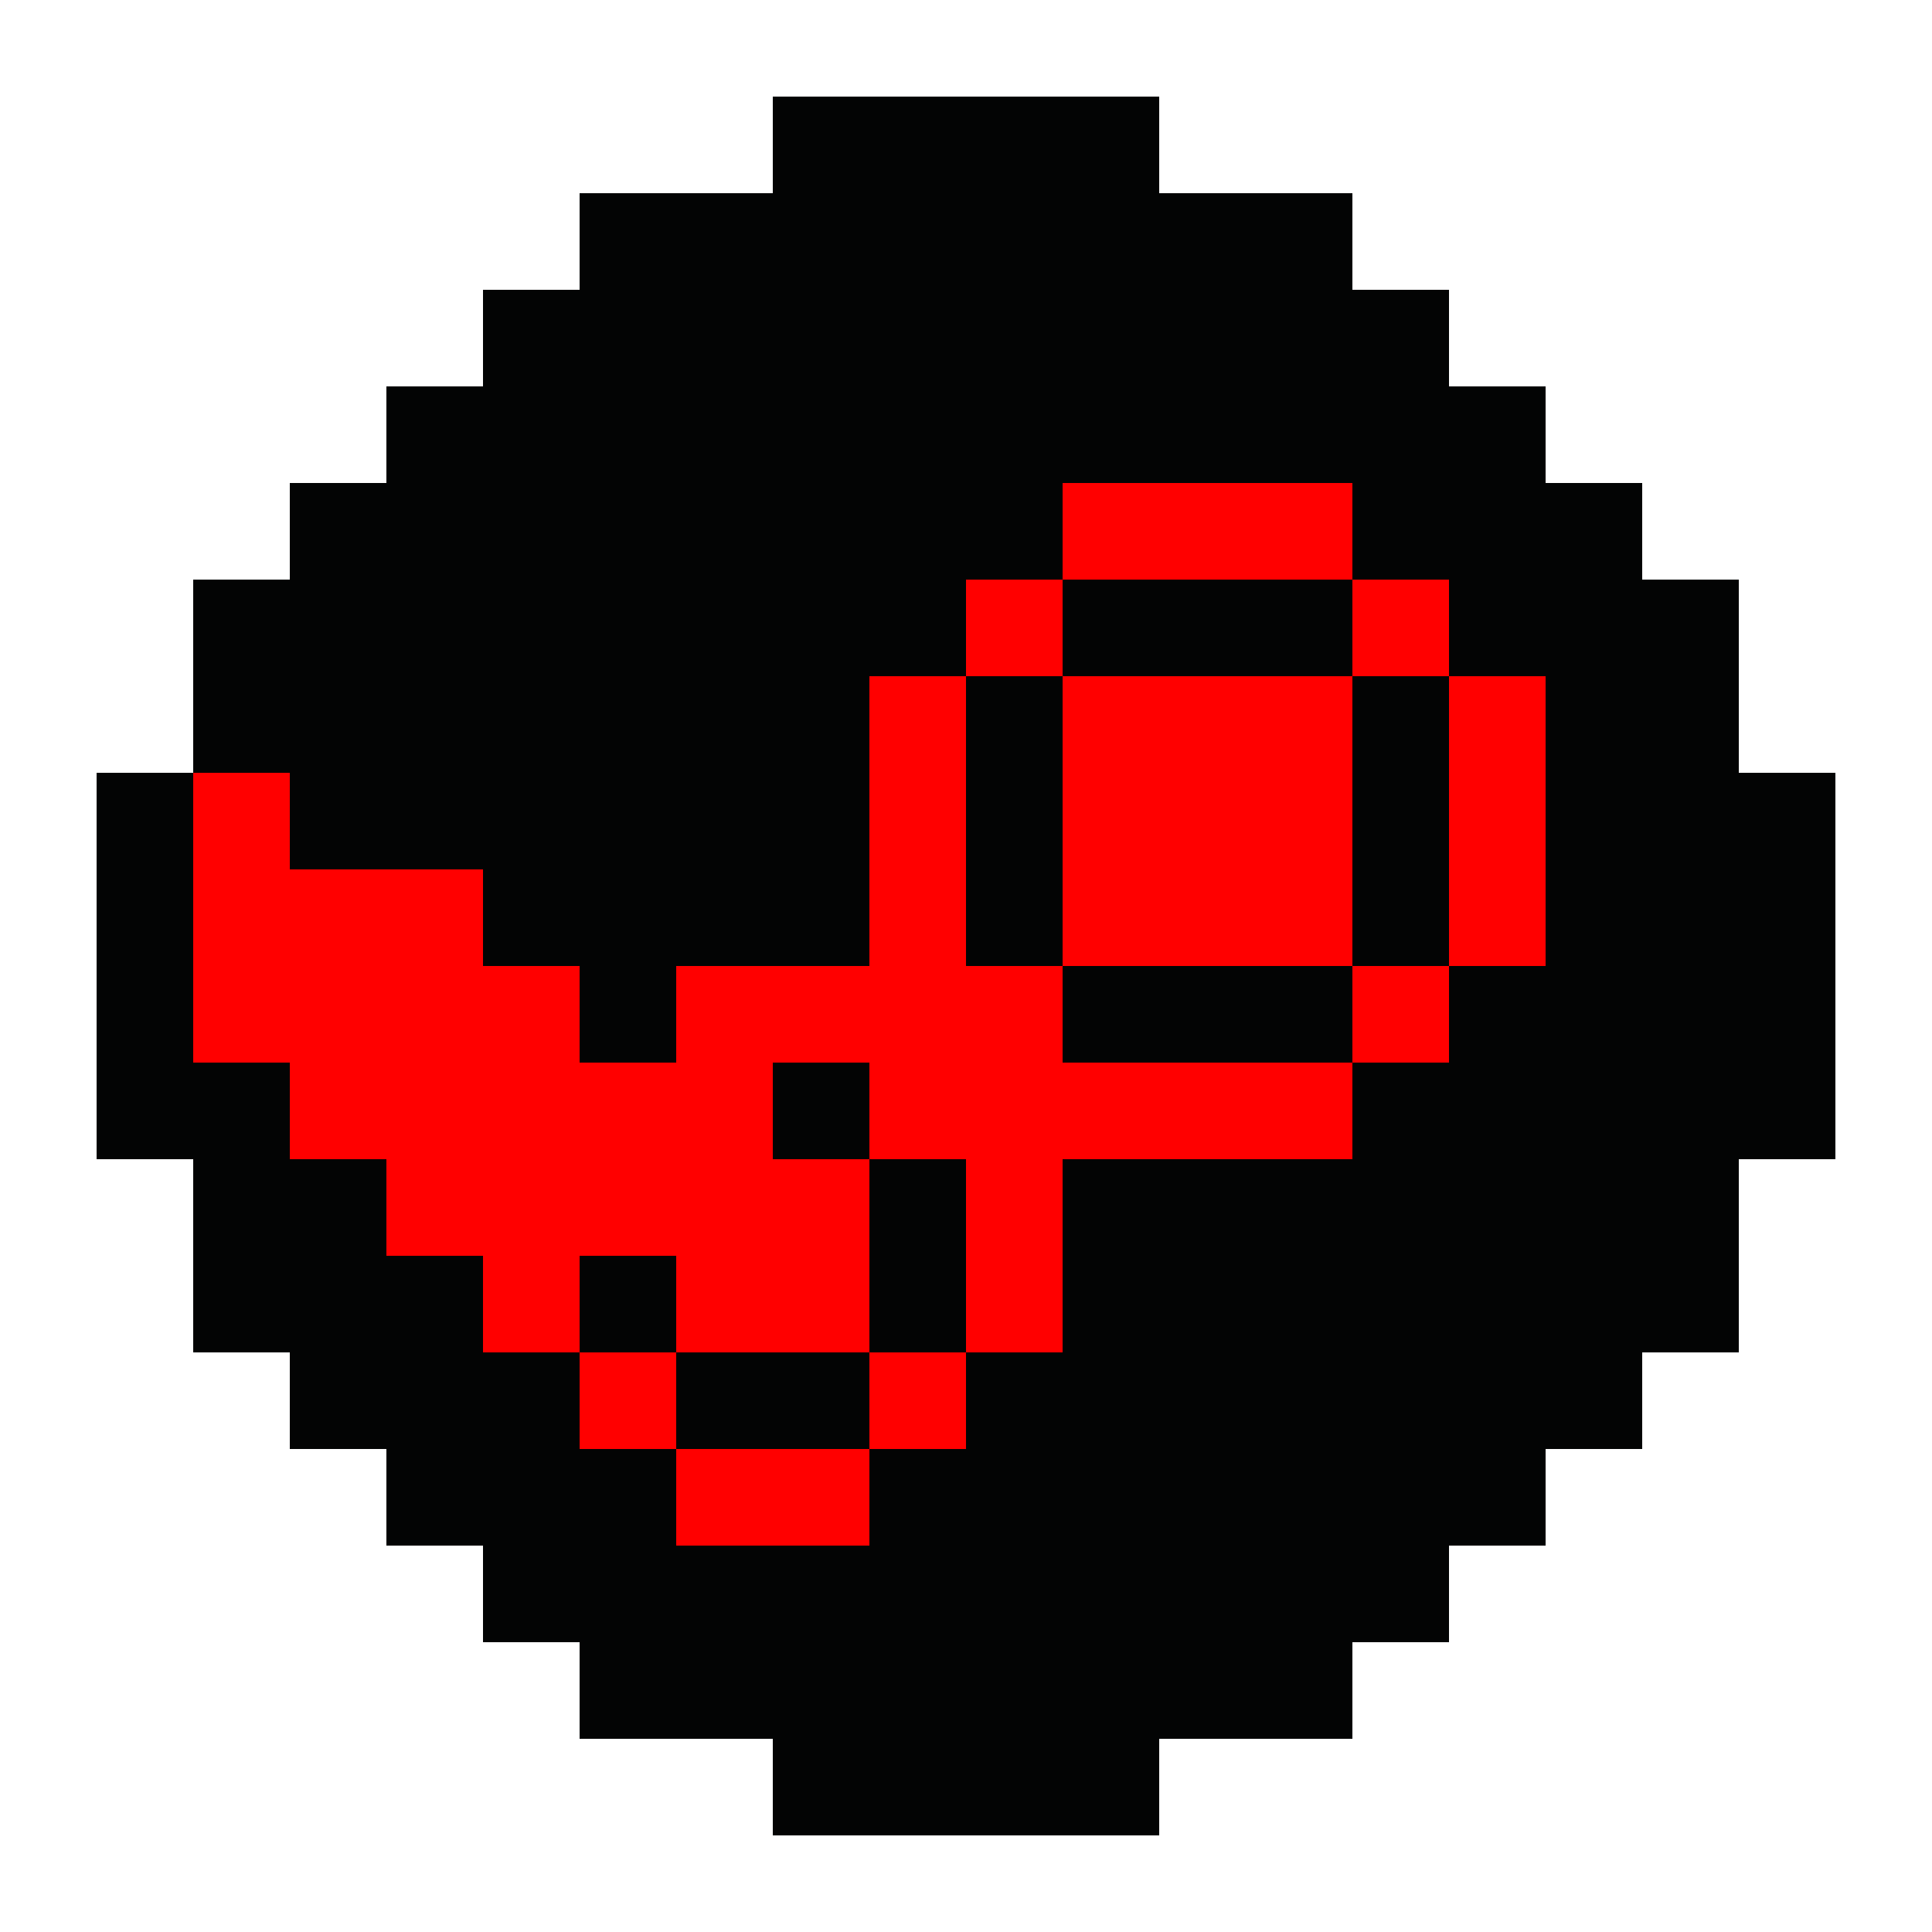
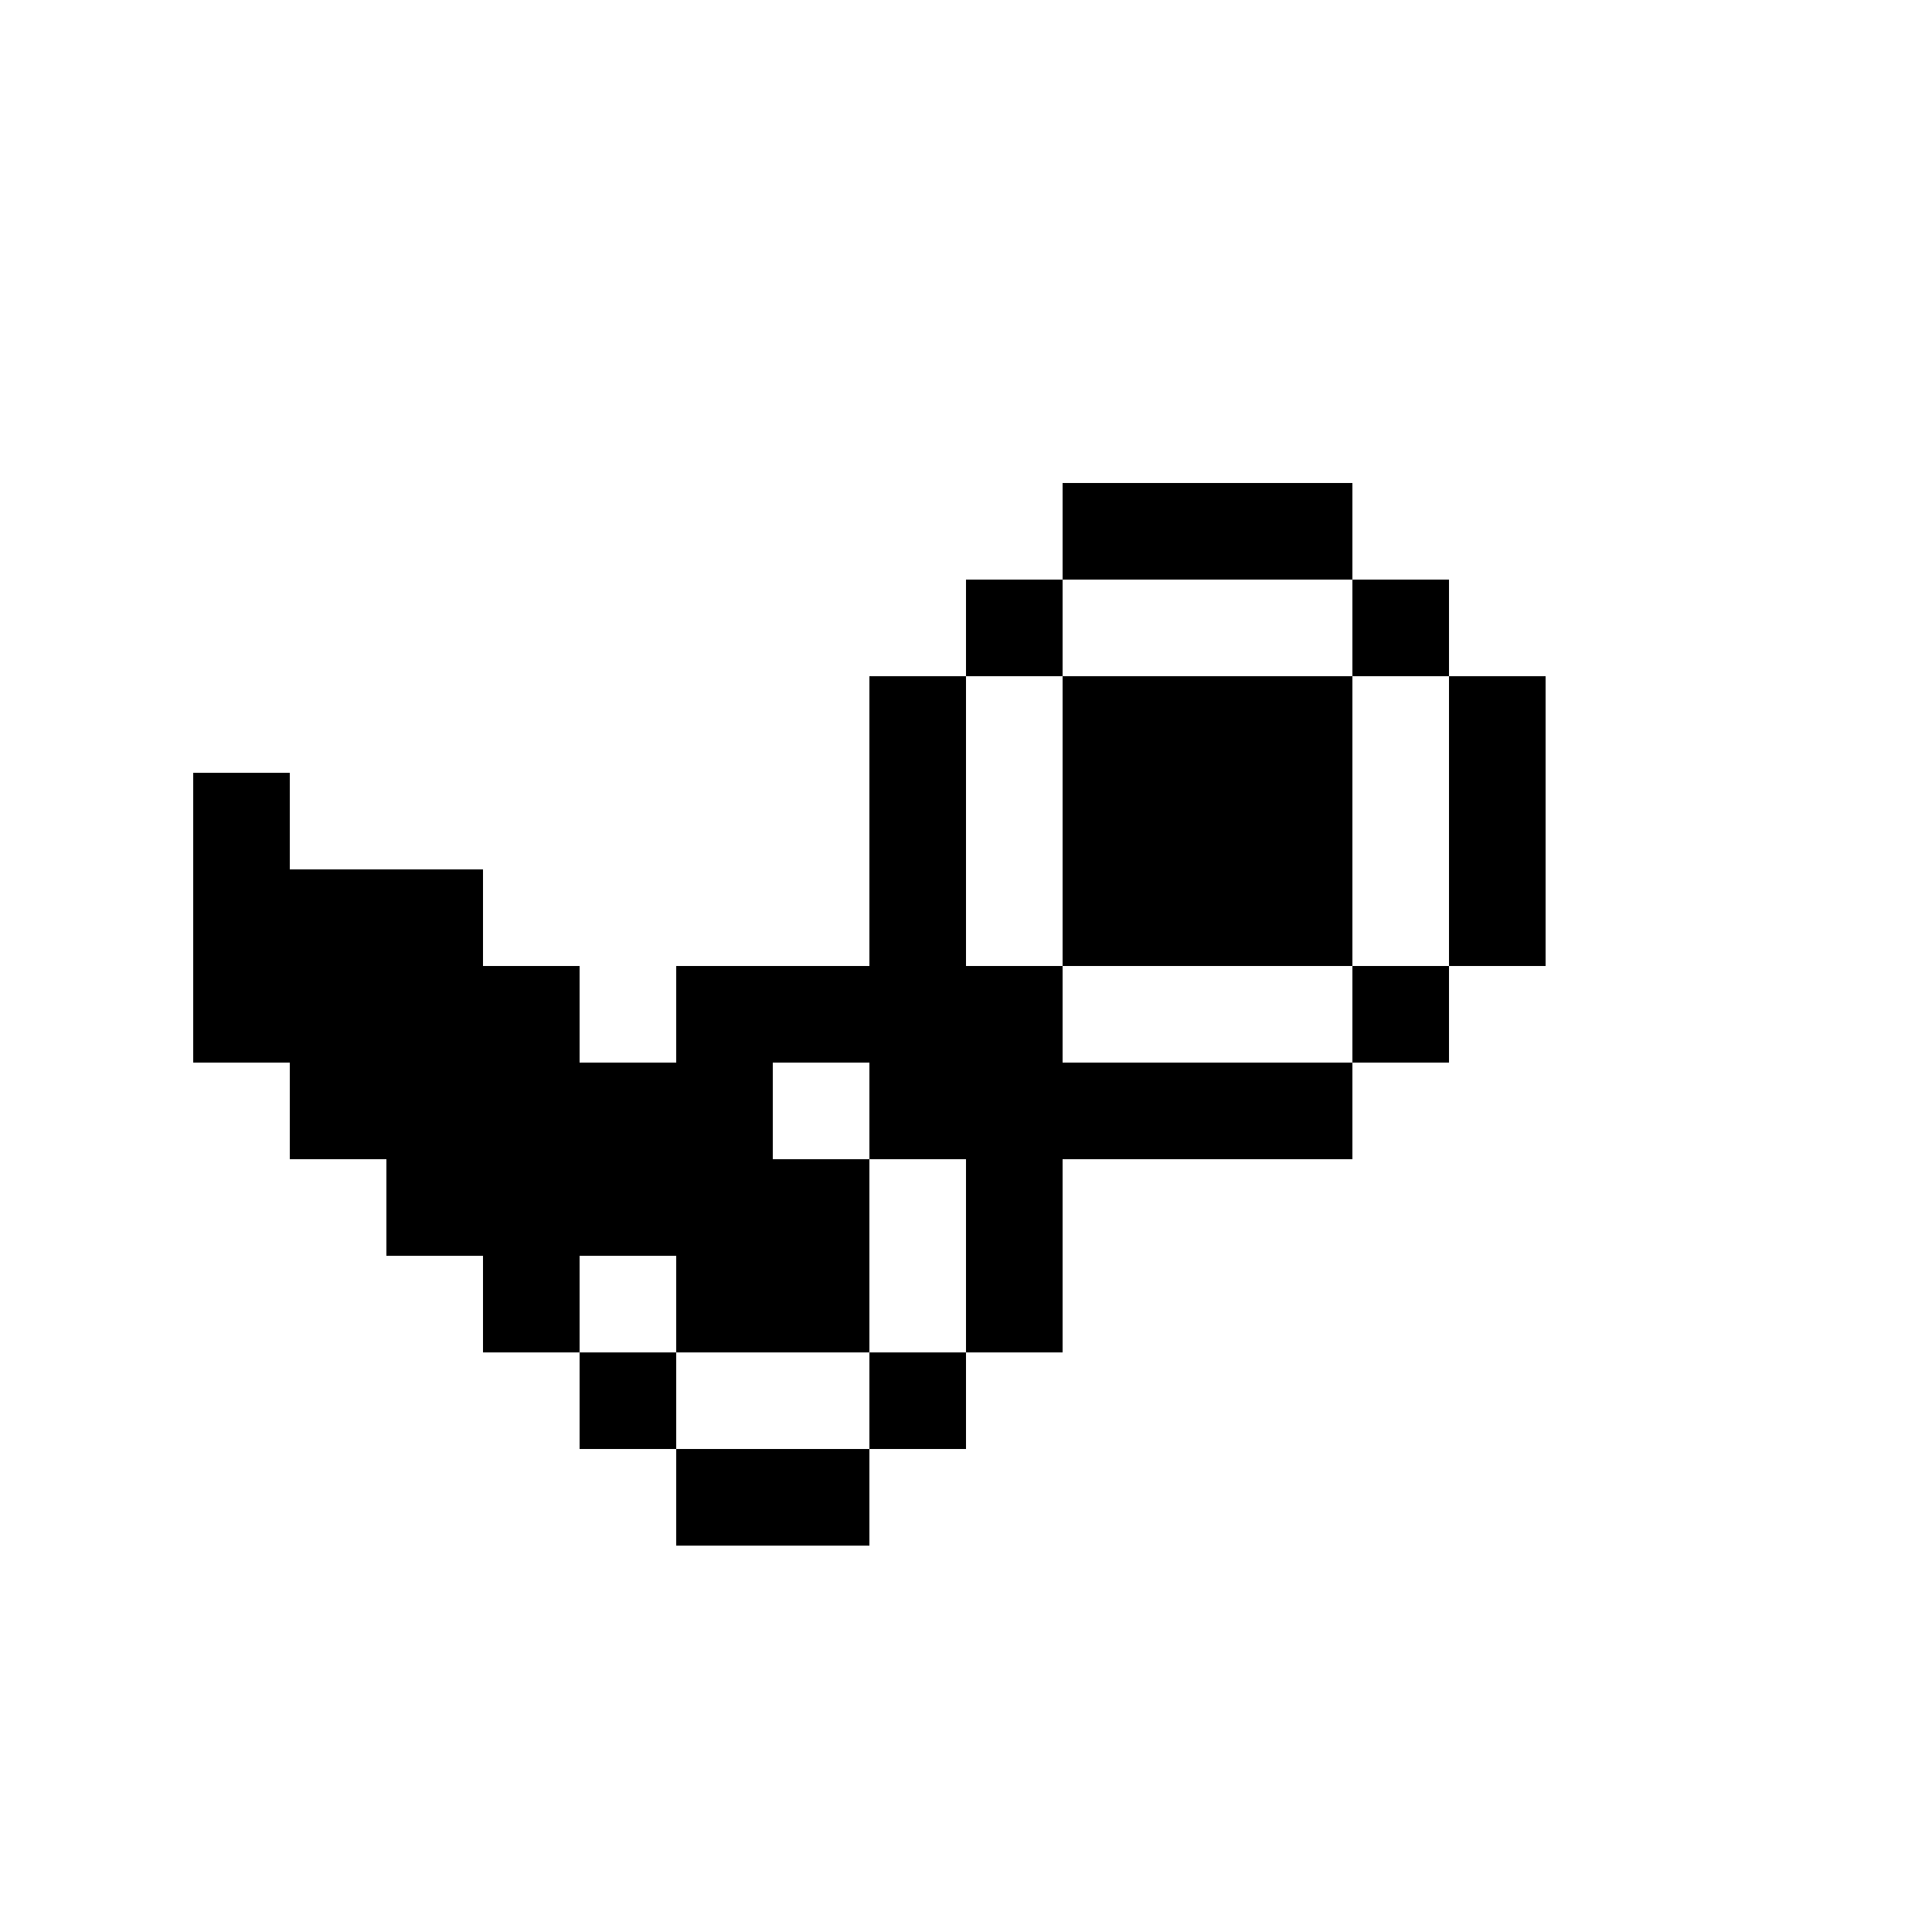
<svg xmlns="http://www.w3.org/2000/svg" version="1.1" width="20" height="20" shape-rendering="crispEdges">
-   <rect x="8" y="1" width="1" height="1" fill="#030404" />
-   <rect x="9" y="1" width="1" height="1" fill="#030404" />
-   <rect x="10" y="1" width="1" height="1" fill="#030404" />
-   <rect x="11" y="1" width="1" height="1" fill="#030404" />
-   <rect x="6" y="2" width="1" height="1" fill="#030404" />
-   <rect x="7" y="2" width="1" height="1" fill="#030404" />
-   <rect x="8" y="2" width="1" height="1" fill="#030404" />
-   <rect x="9" y="2" width="1" height="1" fill="#030404" />
-   <rect x="10" y="2" width="1" height="1" fill="#030404" />
-   <rect x="11" y="2" width="1" height="1" fill="#030404" />
-   <rect x="12" y="2" width="1" height="1" fill="#030404" />
-   <rect x="13" y="2" width="1" height="1" fill="#030404" />
-   <rect x="5" y="3" width="1" height="1" fill="#030404" />
-   <rect x="6" y="3" width="1" height="1" fill="#030404" />
-   <rect x="7" y="3" width="1" height="1" fill="#030404" />
-   <rect x="8" y="3" width="1" height="1" fill="#030404" />
-   <rect x="9" y="3" width="1" height="1" fill="#030404" />
-   <rect x="10" y="3" width="1" height="1" fill="#030404" />
-   <rect x="11" y="3" width="1" height="1" fill="#030404" />
-   <rect x="12" y="3" width="1" height="1" fill="#030404" />
-   <rect x="13" y="3" width="1" height="1" fill="#030404" />
-   <rect x="14" y="3" width="1" height="1" fill="#030404" />
-   <rect x="4" y="4" width="1" height="1" fill="#030404" />
-   <rect x="5" y="4" width="1" height="1" fill="#030404" />
-   <rect x="6" y="4" width="1" height="1" fill="#030404" />
-   <rect x="7" y="4" width="1" height="1" fill="#030404" />
-   <rect x="8" y="4" width="1" height="1" fill="#030404" />
-   <rect x="9" y="4" width="1" height="1" fill="#030404" />
-   <rect x="10" y="4" width="1" height="1" fill="#030404" />
-   <rect x="11" y="4" width="1" height="1" fill="#030404" />
-   <rect x="12" y="4" width="1" height="1" fill="#030404" />
-   <rect x="13" y="4" width="1" height="1" fill="#030404" />
-   <rect x="14" y="4" width="1" height="1" fill="#030404" />
-   <rect x="15" y="4" width="1" height="1" fill="#030404" />
-   <rect x="3" y="5" width="1" height="1" fill="#030404" />
-   <rect x="4" y="5" width="1" height="1" fill="#030404" />
-   <rect x="5" y="5" width="1" height="1" fill="#030404" />
-   <rect x="6" y="5" width="1" height="1" fill="#030404" />
-   <rect x="7" y="5" width="1" height="1" fill="#030404" />
-   <rect x="8" y="5" width="1" height="1" fill="#030404" />
-   <rect x="9" y="5" width="1" height="1" fill="#030404" />
-   <rect x="10" y="5" width="1" height="1" fill="#030404" />
-   <rect x="11" y="5" width="1" height="1" fill="#FF0000" />
-   <rect x="12" y="5" width="1" height="1" fill="#FF0000" />
-   <rect x="13" y="5" width="1" height="1" fill="#FF0000" />
-   <rect x="14" y="5" width="1" height="1" fill="#030404" />
-   <rect x="15" y="5" width="1" height="1" fill="#030404" />
-   <rect x="16" y="5" width="1" height="1" fill="#030404" />
-   <rect x="2" y="6" width="1" height="1" fill="#030404" />
-   <rect x="3" y="6" width="1" height="1" fill="#030404" />
-   <rect x="4" y="6" width="1" height="1" fill="#030404" />
-   <rect x="5" y="6" width="1" height="1" fill="#030404" />
-   <rect x="6" y="6" width="1" height="1" fill="#030404" />
-   <rect x="7" y="6" width="1" height="1" fill="#030404" />
-   <rect x="8" y="6" width="1" height="1" fill="#030404" />
-   <rect x="9" y="6" width="1" height="1" fill="#030404" />
-   <rect x="10" y="6" width="1" height="1" fill="#FF0000" />
-   <rect x="11" y="6" width="1" height="1" fill="#030404" />
-   <rect x="12" y="6" width="1" height="1" fill="#030404" />
-   <rect x="13" y="6" width="1" height="1" fill="#030404" />
-   <rect x="14" y="6" width="1" height="1" fill="#FF0000" />
-   <rect x="15" y="6" width="1" height="1" fill="#030404" />
-   <rect x="16" y="6" width="1" height="1" fill="#030404" />
-   <rect x="17" y="6" width="1" height="1" fill="#030404" />
-   <rect x="2" y="7" width="1" height="1" fill="#030404" />
-   <rect x="3" y="7" width="1" height="1" fill="#030404" />
-   <rect x="4" y="7" width="1" height="1" fill="#030404" />
-   <rect x="5" y="7" width="1" height="1" fill="#030404" />
-   <rect x="6" y="7" width="1" height="1" fill="#030404" />
-   <rect x="7" y="7" width="1" height="1" fill="#030404" />
-   <rect x="8" y="7" width="1" height="1" fill="#030404" />
-   <rect x="9" y="7" width="1" height="1" fill="#FF0000" />
-   <rect x="10" y="7" width="1" height="1" fill="#030404" />
-   <rect x="11" y="7" width="1" height="1" fill="#FF0000" />
-   <rect x="12" y="7" width="1" height="1" fill="#FF0000" />
-   <rect x="13" y="7" width="1" height="1" fill="#FF0000" />
-   <rect x="14" y="7" width="1" height="1" fill="#030404" />
-   <rect x="15" y="7" width="1" height="1" fill="#FF0000" />
-   <rect x="16" y="7" width="1" height="1" fill="#030404" />
-   <rect x="17" y="7" width="1" height="1" fill="#030404" />
-   <rect x="1" y="8" width="1" height="1" fill="#030404" />
-   <rect x="2" y="8" width="1" height="1" fill="#FF0000" />
-   <rect x="3" y="8" width="1" height="1" fill="#030404" />
-   <rect x="4" y="8" width="1" height="1" fill="#030404" />
-   <rect x="5" y="8" width="1" height="1" fill="#030404" />
-   <rect x="6" y="8" width="1" height="1" fill="#030404" />
-   <rect x="7" y="8" width="1" height="1" fill="#030404" />
-   <rect x="8" y="8" width="1" height="1" fill="#030404" />
-   <rect x="9" y="8" width="1" height="1" fill="#FF0000" />
-   <rect x="10" y="8" width="1" height="1" fill="#030404" />
-   <rect x="11" y="8" width="1" height="1" fill="#FF0000" />
-   <rect x="12" y="8" width="1" height="1" fill="#FF0000" />
-   <rect x="13" y="8" width="1" height="1" fill="#FF0000" />
-   <rect x="14" y="8" width="1" height="1" fill="#030404" />
-   <rect x="15" y="8" width="1" height="1" fill="#FF0000" />
-   <rect x="16" y="8" width="1" height="1" fill="#030404" />
-   <rect x="17" y="8" width="1" height="1" fill="#030404" />
-   <rect x="18" y="8" width="1" height="1" fill="#030404" />
-   <rect x="1" y="9" width="1" height="1" fill="#030404" />
-   <rect x="2" y="9" width="1" height="1" fill="#FF0000" />
-   <rect x="3" y="9" width="1" height="1" fill="#FF0000" />
-   <rect x="4" y="9" width="1" height="1" fill="#FF0000" />
-   <rect x="5" y="9" width="1" height="1" fill="#030404" />
-   <rect x="6" y="9" width="1" height="1" fill="#030404" />
-   <rect x="7" y="9" width="1" height="1" fill="#030404" />
-   <rect x="8" y="9" width="1" height="1" fill="#030404" />
-   <rect x="9" y="9" width="1" height="1" fill="#FF0000" />
-   <rect x="10" y="9" width="1" height="1" fill="#030404" />
-   <rect x="11" y="9" width="1" height="1" fill="#FF0000" />
-   <rect x="12" y="9" width="1" height="1" fill="#FF0000" />
-   <rect x="13" y="9" width="1" height="1" fill="#FF0000" />
-   <rect x="14" y="9" width="1" height="1" fill="#030404" />
-   <rect x="15" y="9" width="1" height="1" fill="#FF0000" />
-   <rect x="16" y="9" width="1" height="1" fill="#030404" />
-   <rect x="17" y="9" width="1" height="1" fill="#030404" />
-   <rect x="18" y="9" width="1" height="1" fill="#030404" />
-   <rect x="1" y="10" width="1" height="1" fill="#030404" />
-   <rect x="2" y="10" width="1" height="1" fill="#FF0000" />
-   <rect x="3" y="10" width="1" height="1" fill="#FF0000" />
-   <rect x="4" y="10" width="1" height="1" fill="#FF0000" />
-   <rect x="5" y="10" width="1" height="1" fill="#FF0000" />
-   <rect x="6" y="10" width="1" height="1" fill="#030404" />
-   <rect x="7" y="10" width="1" height="1" fill="#FF0000" />
-   <rect x="8" y="10" width="1" height="1" fill="#FF0000" />
-   <rect x="9" y="10" width="1" height="1" fill="#FF0000" />
-   <rect x="10" y="10" width="1" height="1" fill="#FF0000" />
-   <rect x="11" y="10" width="1" height="1" fill="#030404" />
-   <rect x="12" y="10" width="1" height="1" fill="#030404" />
-   <rect x="13" y="10" width="1" height="1" fill="#030404" />
-   <rect x="14" y="10" width="1" height="1" fill="#FF0000" />
-   <rect x="15" y="10" width="1" height="1" fill="#030404" />
-   <rect x="16" y="10" width="1" height="1" fill="#030404" />
-   <rect x="17" y="10" width="1" height="1" fill="#030404" />
-   <rect x="18" y="10" width="1" height="1" fill="#030404" />
-   <rect x="1" y="11" width="1" height="1" fill="#030404" />
-   <rect x="2" y="11" width="1" height="1" fill="#030404" />
-   <rect x="3" y="11" width="1" height="1" fill="#FF0000" />
-   <rect x="4" y="11" width="1" height="1" fill="#FF0000" />
-   <rect x="5" y="11" width="1" height="1" fill="#FF0000" />
-   <rect x="6" y="11" width="1" height="1" fill="#FF0000" />
-   <rect x="7" y="11" width="1" height="1" fill="#FF0000" />
-   <rect x="8" y="11" width="1" height="1" fill="#030404" />
-   <rect x="9" y="11" width="1" height="1" fill="#FF0000" />
-   <rect x="10" y="11" width="1" height="1" fill="#FF0000" />
-   <rect x="11" y="11" width="1" height="1" fill="#FF0000" />
-   <rect x="12" y="11" width="1" height="1" fill="#FF0000" />
-   <rect x="13" y="11" width="1" height="1" fill="#FF0000" />
-   <rect x="14" y="11" width="1" height="1" fill="#030404" />
-   <rect x="15" y="11" width="1" height="1" fill="#030404" />
-   <rect x="16" y="11" width="1" height="1" fill="#030404" />
-   <rect x="17" y="11" width="1" height="1" fill="#030404" />
-   <rect x="18" y="11" width="1" height="1" fill="#030404" />
-   <rect x="2" y="12" width="1" height="1" fill="#030404" />
-   <rect x="3" y="12" width="1" height="1" fill="#030404" />
-   <rect x="4" y="12" width="1" height="1" fill="#FF0000" />
-   <rect x="5" y="12" width="1" height="1" fill="#FF0000" />
-   <rect x="6" y="12" width="1" height="1" fill="#FF0000" />
-   <rect x="7" y="12" width="1" height="1" fill="#FF0000" />
-   <rect x="8" y="12" width="1" height="1" fill="#FF0000" />
-   <rect x="9" y="12" width="1" height="1" fill="#030404" />
-   <rect x="10" y="12" width="1" height="1" fill="#FF0000" />
-   <rect x="11" y="12" width="1" height="1" fill="#030404" />
-   <rect x="12" y="12" width="1" height="1" fill="#030404" />
-   <rect x="13" y="12" width="1" height="1" fill="#030404" />
-   <rect x="14" y="12" width="1" height="1" fill="#030404" />
-   <rect x="15" y="12" width="1" height="1" fill="#030404" />
-   <rect x="16" y="12" width="1" height="1" fill="#030404" />
-   <rect x="17" y="12" width="1" height="1" fill="#030404" />
-   <rect x="2" y="13" width="1" height="1" fill="#030404" />
-   <rect x="3" y="13" width="1" height="1" fill="#030404" />
-   <rect x="4" y="13" width="1" height="1" fill="#030404" />
-   <rect x="5" y="13" width="1" height="1" fill="#FF0000" />
-   <rect x="6" y="13" width="1" height="1" fill="#030404" />
-   <rect x="7" y="13" width="1" height="1" fill="#FF0000" />
-   <rect x="8" y="13" width="1" height="1" fill="#FF0000" />
-   <rect x="9" y="13" width="1" height="1" fill="#030404" />
-   <rect x="10" y="13" width="1" height="1" fill="#FF0000" />
-   <rect x="11" y="13" width="1" height="1" fill="#030404" />
-   <rect x="12" y="13" width="1" height="1" fill="#030404" />
-   <rect x="13" y="13" width="1" height="1" fill="#030404" />
-   <rect x="14" y="13" width="1" height="1" fill="#030404" />
-   <rect x="15" y="13" width="1" height="1" fill="#030404" />
-   <rect x="16" y="13" width="1" height="1" fill="#030404" />
-   <rect x="17" y="13" width="1" height="1" fill="#030404" />
-   <rect x="3" y="14" width="1" height="1" fill="#030404" />
-   <rect x="4" y="14" width="1" height="1" fill="#030404" />
-   <rect x="5" y="14" width="1" height="1" fill="#030404" />
-   <rect x="6" y="14" width="1" height="1" fill="#FF0000" />
-   <rect x="7" y="14" width="1" height="1" fill="#030404" />
-   <rect x="8" y="14" width="1" height="1" fill="#030404" />
-   <rect x="9" y="14" width="1" height="1" fill="#FF0000" />
-   <rect x="10" y="14" width="1" height="1" fill="#030404" />
-   <rect x="11" y="14" width="1" height="1" fill="#030404" />
-   <rect x="12" y="14" width="1" height="1" fill="#030404" />
-   <rect x="13" y="14" width="1" height="1" fill="#030404" />
-   <rect x="14" y="14" width="1" height="1" fill="#030404" />
-   <rect x="15" y="14" width="1" height="1" fill="#030404" />
-   <rect x="16" y="14" width="1" height="1" fill="#030404" />
-   <rect x="4" y="15" width="1" height="1" fill="#030404" />
-   <rect x="5" y="15" width="1" height="1" fill="#030404" />
-   <rect x="6" y="15" width="1" height="1" fill="#030404" />
-   <rect x="7" y="15" width="1" height="1" fill="#FF0000" />
-   <rect x="8" y="15" width="1" height="1" fill="#FF0000" />
-   <rect x="9" y="15" width="1" height="1" fill="#030404" />
-   <rect x="10" y="15" width="1" height="1" fill="#030404" />
-   <rect x="11" y="15" width="1" height="1" fill="#030404" />
-   <rect x="12" y="15" width="1" height="1" fill="#030404" />
-   <rect x="13" y="15" width="1" height="1" fill="#030404" />
-   <rect x="14" y="15" width="1" height="1" fill="#030404" />
-   <rect x="15" y="15" width="1" height="1" fill="#030404" />
-   <rect x="5" y="16" width="1" height="1" fill="#030404" />
-   <rect x="6" y="16" width="1" height="1" fill="#030404" />
-   <rect x="7" y="16" width="1" height="1" fill="#030404" />
-   <rect x="8" y="16" width="1" height="1" fill="#030404" />
-   <rect x="9" y="16" width="1" height="1" fill="#030404" />
-   <rect x="10" y="16" width="1" height="1" fill="#030404" />
-   <rect x="11" y="16" width="1" height="1" fill="#030404" />
-   <rect x="12" y="16" width="1" height="1" fill="#030404" />
-   <rect x="13" y="16" width="1" height="1" fill="#030404" />
-   <rect x="14" y="16" width="1" height="1" fill="#030404" />
-   <rect x="6" y="17" width="1" height="1" fill="#030404" />
-   <rect x="7" y="17" width="1" height="1" fill="#030404" />
-   <rect x="8" y="17" width="1" height="1" fill="#030404" />
-   <rect x="9" y="17" width="1" height="1" fill="#030404" />
-   <rect x="10" y="17" width="1" height="1" fill="#030404" />
-   <rect x="11" y="17" width="1" height="1" fill="#030404" />
-   <rect x="12" y="17" width="1" height="1" fill="#030404" />
-   <rect x="13" y="17" width="1" height="1" fill="#030404" />
-   <rect x="8" y="18" width="1" height="1" fill="#030404" />
-   <rect x="9" y="18" width="1" height="1" fill="#030404" />
-   <rect x="10" y="18" width="1" height="1" fill="#030404" />
-   <rect x="11" y="18" width="1" height="1" fill="#030404" />
+   <rect x="8" y="1" width="1" height="1" fill="none" />
+   <rect x="9" y="1" width="1" height="1" fill="none" />
+   <rect x="10" y="1" width="1" height="1" fill="none" />
+   <rect x="11" y="1" width="1" height="1" fill="none" />
+   <rect x="6" y="2" width="1" height="1" fill="none" />
+   <rect x="7" y="2" width="1" height="1" fill="none" />
+   <rect x="8" y="2" width="1" height="1" fill="none" />
+   <rect x="9" y="2" width="1" height="1" fill="none" />
+   <rect x="10" y="2" width="1" height="1" fill="none" />
+   <rect x="11" y="2" width="1" height="1" fill="none" />
+   <rect x="12" y="2" width="1" height="1" fill="none" />
+   <rect x="13" y="2" width="1" height="1" fill="none" />
+   <rect x="5" y="3" width="1" height="1" fill="none" />
+   <rect x="6" y="3" width="1" height="1" fill="none" />
+   <rect x="7" y="3" width="1" height="1" fill="none" />
+   <rect x="8" y="3" width="1" height="1" fill="none" />
+   <rect x="9" y="3" width="1" height="1" fill="none" />
+   <rect x="10" y="3" width="1" height="1" fill="none" />
+   <rect x="11" y="3" width="1" height="1" fill="none" />
+   <rect x="12" y="3" width="1" height="1" fill="none" />
+   <rect x="13" y="3" width="1" height="1" fill="none" />
+   <rect x="14" y="3" width="1" height="1" fill="none" />
+   <rect x="4" y="4" width="1" height="1" fill="none" />
+   <rect x="5" y="4" width="1" height="1" fill="none" />
+   <rect x="6" y="4" width="1" height="1" fill="none" />
+   <rect x="7" y="4" width="1" height="1" fill="none" />
+   <rect x="8" y="4" width="1" height="1" fill="none" />
+   <rect x="9" y="4" width="1" height="1" fill="none" />
+   <rect x="10" y="4" width="1" height="1" fill="none" />
+   <rect x="11" y="4" width="1" height="1" fill="none" />
+   <rect x="12" y="4" width="1" height="1" fill="none" />
+   <rect x="13" y="4" width="1" height="1" fill="none" />
+   <rect x="14" y="4" width="1" height="1" fill="none" />
+   <rect x="15" y="4" width="1" height="1" fill="none" />
+   <rect x="3" y="5" width="1" height="1" fill="none" />
+   <rect x="4" y="5" width="1" height="1" fill="none" />
+   <rect x="5" y="5" width="1" height="1" fill="none" />
+   <rect x="6" y="5" width="1" height="1" fill="none" />
+   <rect x="7" y="5" width="1" height="1" fill="none" />
+   <rect x="8" y="5" width="1" height="1" fill="none" />
+   <rect x="9" y="5" width="1" height="1" fill="none" />
+   <rect x="10" y="5" width="1" height="1" fill="none" />
+   <rect x="11" y="5" width="1" height="1" fill="currentColor" />
+   <rect x="12" y="5" width="1" height="1" fill="currentColor" />
+   <rect x="13" y="5" width="1" height="1" fill="currentColor" />
+   <rect x="14" y="5" width="1" height="1" fill="none" />
+   <rect x="15" y="5" width="1" height="1" fill="none" />
+   <rect x="16" y="5" width="1" height="1" fill="none" />
+   <rect x="2" y="6" width="1" height="1" fill="none" />
+   <rect x="3" y="6" width="1" height="1" fill="none" />
+   <rect x="4" y="6" width="1" height="1" fill="none" />
+   <rect x="5" y="6" width="1" height="1" fill="none" />
+   <rect x="6" y="6" width="1" height="1" fill="none" />
+   <rect x="7" y="6" width="1" height="1" fill="none" />
+   <rect x="8" y="6" width="1" height="1" fill="none" />
+   <rect x="9" y="6" width="1" height="1" fill="none" />
+   <rect x="10" y="6" width="1" height="1" fill="currentColor" />
+   <rect x="11" y="6" width="1" height="1" fill="none" />
+   <rect x="12" y="6" width="1" height="1" fill="none" />
+   <rect x="13" y="6" width="1" height="1" fill="none" />
+   <rect x="14" y="6" width="1" height="1" fill="currentColor" />
+   <rect x="15" y="6" width="1" height="1" fill="none" />
+   <rect x="16" y="6" width="1" height="1" fill="none" />
+   <rect x="17" y="6" width="1" height="1" fill="none" />
+   <rect x="2" y="7" width="1" height="1" fill="none" />
+   <rect x="3" y="7" width="1" height="1" fill="none" />
+   <rect x="4" y="7" width="1" height="1" fill="none" />
+   <rect x="5" y="7" width="1" height="1" fill="none" />
+   <rect x="6" y="7" width="1" height="1" fill="none" />
+   <rect x="7" y="7" width="1" height="1" fill="none" />
+   <rect x="8" y="7" width="1" height="1" fill="none" />
+   <rect x="9" y="7" width="1" height="1" fill="currentColor" />
+   <rect x="10" y="7" width="1" height="1" fill="none" />
+   <rect x="11" y="7" width="1" height="1" fill="currentColor" />
+   <rect x="12" y="7" width="1" height="1" fill="currentColor" />
+   <rect x="13" y="7" width="1" height="1" fill="currentColor" />
+   <rect x="14" y="7" width="1" height="1" fill="none" />
+   <rect x="15" y="7" width="1" height="1" fill="currentColor" />
+   <rect x="16" y="7" width="1" height="1" fill="none" />
+   <rect x="17" y="7" width="1" height="1" fill="none" />
+   <rect x="1" y="8" width="1" height="1" fill="none" />
+   <rect x="2" y="8" width="1" height="1" fill="currentColor" />
+   <rect x="3" y="8" width="1" height="1" fill="none" />
+   <rect x="4" y="8" width="1" height="1" fill="none" />
+   <rect x="5" y="8" width="1" height="1" fill="none" />
+   <rect x="6" y="8" width="1" height="1" fill="none" />
+   <rect x="7" y="8" width="1" height="1" fill="none" />
+   <rect x="8" y="8" width="1" height="1" fill="none" />
+   <rect x="9" y="8" width="1" height="1" fill="currentColor" />
+   <rect x="10" y="8" width="1" height="1" fill="none" />
+   <rect x="11" y="8" width="1" height="1" fill="currentColor" />
+   <rect x="12" y="8" width="1" height="1" fill="currentColor" />
+   <rect x="13" y="8" width="1" height="1" fill="currentColor" />
+   <rect x="14" y="8" width="1" height="1" fill="none" />
+   <rect x="15" y="8" width="1" height="1" fill="currentColor" />
+   <rect x="16" y="8" width="1" height="1" fill="none" />
+   <rect x="17" y="8" width="1" height="1" fill="none" />
+   <rect x="18" y="8" width="1" height="1" fill="none" />
+   <rect x="1" y="9" width="1" height="1" fill="none" />
+   <rect x="2" y="9" width="1" height="1" fill="currentColor" />
+   <rect x="3" y="9" width="1" height="1" fill="currentColor" />
+   <rect x="4" y="9" width="1" height="1" fill="currentColor" />
+   <rect x="5" y="9" width="1" height="1" fill="none" />
+   <rect x="6" y="9" width="1" height="1" fill="none" />
+   <rect x="7" y="9" width="1" height="1" fill="none" />
+   <rect x="8" y="9" width="1" height="1" fill="none" />
+   <rect x="9" y="9" width="1" height="1" fill="currentColor" />
+   <rect x="10" y="9" width="1" height="1" fill="none" />
+   <rect x="11" y="9" width="1" height="1" fill="currentColor" />
+   <rect x="12" y="9" width="1" height="1" fill="currentColor" />
+   <rect x="13" y="9" width="1" height="1" fill="currentColor" />
+   <rect x="14" y="9" width="1" height="1" fill="none" />
+   <rect x="15" y="9" width="1" height="1" fill="currentColor" />
+   <rect x="16" y="9" width="1" height="1" fill="none" />
+   <rect x="17" y="9" width="1" height="1" fill="none" />
+   <rect x="18" y="9" width="1" height="1" fill="none" />
+   <rect x="1" y="10" width="1" height="1" fill="none" />
+   <rect x="2" y="10" width="1" height="1" fill="currentColor" />
+   <rect x="3" y="10" width="1" height="1" fill="currentColor" />
+   <rect x="4" y="10" width="1" height="1" fill="currentColor" />
+   <rect x="5" y="10" width="1" height="1" fill="currentColor" />
+   <rect x="6" y="10" width="1" height="1" fill="none" />
+   <rect x="7" y="10" width="1" height="1" fill="currentColor" />
+   <rect x="8" y="10" width="1" height="1" fill="currentColor" />
+   <rect x="9" y="10" width="1" height="1" fill="currentColor" />
+   <rect x="10" y="10" width="1" height="1" fill="currentColor" />
+   <rect x="11" y="10" width="1" height="1" fill="none" />
+   <rect x="12" y="10" width="1" height="1" fill="none" />
+   <rect x="13" y="10" width="1" height="1" fill="none" />
+   <rect x="14" y="10" width="1" height="1" fill="currentColor" />
+   <rect x="15" y="10" width="1" height="1" fill="none" />
+   <rect x="16" y="10" width="1" height="1" fill="none" />
+   <rect x="17" y="10" width="1" height="1" fill="none" />
+   <rect x="18" y="10" width="1" height="1" fill="none" />
+   <rect x="1" y="11" width="1" height="1" fill="none" />
+   <rect x="2" y="11" width="1" height="1" fill="none" />
+   <rect x="3" y="11" width="1" height="1" fill="currentColor" />
+   <rect x="4" y="11" width="1" height="1" fill="currentColor" />
+   <rect x="5" y="11" width="1" height="1" fill="currentColor" />
+   <rect x="6" y="11" width="1" height="1" fill="currentColor" />
+   <rect x="7" y="11" width="1" height="1" fill="currentColor" />
+   <rect x="8" y="11" width="1" height="1" fill="none" />
+   <rect x="9" y="11" width="1" height="1" fill="currentColor" />
+   <rect x="10" y="11" width="1" height="1" fill="currentColor" />
+   <rect x="11" y="11" width="1" height="1" fill="currentColor" />
+   <rect x="12" y="11" width="1" height="1" fill="currentColor" />
+   <rect x="13" y="11" width="1" height="1" fill="currentColor" />
+   <rect x="14" y="11" width="1" height="1" fill="none" />
+   <rect x="15" y="11" width="1" height="1" fill="none" />
+   <rect x="16" y="11" width="1" height="1" fill="none" />
+   <rect x="17" y="11" width="1" height="1" fill="none" />
+   <rect x="18" y="11" width="1" height="1" fill="none" />
+   <rect x="2" y="12" width="1" height="1" fill="none" />
+   <rect x="3" y="12" width="1" height="1" fill="none" />
+   <rect x="4" y="12" width="1" height="1" fill="currentColor" />
+   <rect x="5" y="12" width="1" height="1" fill="currentColor" />
+   <rect x="6" y="12" width="1" height="1" fill="currentColor" />
+   <rect x="7" y="12" width="1" height="1" fill="currentColor" />
+   <rect x="8" y="12" width="1" height="1" fill="currentColor" />
+   <rect x="9" y="12" width="1" height="1" fill="none" />
+   <rect x="10" y="12" width="1" height="1" fill="currentColor" />
+   <rect x="11" y="12" width="1" height="1" fill="none" />
+   <rect x="12" y="12" width="1" height="1" fill="none" />
+   <rect x="13" y="12" width="1" height="1" fill="none" />
+   <rect x="14" y="12" width="1" height="1" fill="none" />
+   <rect x="15" y="12" width="1" height="1" fill="none" />
+   <rect x="16" y="12" width="1" height="1" fill="none" />
+   <rect x="17" y="12" width="1" height="1" fill="none" />
+   <rect x="2" y="13" width="1" height="1" fill="none" />
+   <rect x="3" y="13" width="1" height="1" fill="none" />
+   <rect x="4" y="13" width="1" height="1" fill="none" />
+   <rect x="5" y="13" width="1" height="1" fill="currentColor" />
+   <rect x="6" y="13" width="1" height="1" fill="none" />
+   <rect x="7" y="13" width="1" height="1" fill="currentColor" />
+   <rect x="8" y="13" width="1" height="1" fill="currentColor" />
+   <rect x="9" y="13" width="1" height="1" fill="none" />
+   <rect x="10" y="13" width="1" height="1" fill="currentColor" />
+   <rect x="11" y="13" width="1" height="1" fill="none" />
+   <rect x="12" y="13" width="1" height="1" fill="none" />
+   <rect x="13" y="13" width="1" height="1" fill="none" />
+   <rect x="14" y="13" width="1" height="1" fill="none" />
+   <rect x="15" y="13" width="1" height="1" fill="none" />
+   <rect x="16" y="13" width="1" height="1" fill="none" />
+   <rect x="17" y="13" width="1" height="1" fill="none" />
+   <rect x="3" y="14" width="1" height="1" fill="none" />
+   <rect x="4" y="14" width="1" height="1" fill="none" />
+   <rect x="5" y="14" width="1" height="1" fill="none" />
+   <rect x="6" y="14" width="1" height="1" fill="currentColor" />
+   <rect x="7" y="14" width="1" height="1" fill="none" />
+   <rect x="8" y="14" width="1" height="1" fill="none" />
+   <rect x="9" y="14" width="1" height="1" fill="currentColor" />
+   <rect x="10" y="14" width="1" height="1" fill="none" />
+   <rect x="11" y="14" width="1" height="1" fill="none" />
+   <rect x="12" y="14" width="1" height="1" fill="none" />
+   <rect x="13" y="14" width="1" height="1" fill="none" />
+   <rect x="14" y="14" width="1" height="1" fill="none" />
+   <rect x="15" y="14" width="1" height="1" fill="none" />
+   <rect x="16" y="14" width="1" height="1" fill="none" />
+   <rect x="4" y="15" width="1" height="1" fill="none" />
+   <rect x="5" y="15" width="1" height="1" fill="none" />
+   <rect x="6" y="15" width="1" height="1" fill="none" />
+   <rect x="7" y="15" width="1" height="1" fill="currentColor" />
+   <rect x="8" y="15" width="1" height="1" fill="currentColor" />
+   <rect x="9" y="15" width="1" height="1" fill="none" />
+   <rect x="10" y="15" width="1" height="1" fill="none" />
+   <rect x="11" y="15" width="1" height="1" fill="none" />
+   <rect x="12" y="15" width="1" height="1" fill="none" />
+   <rect x="13" y="15" width="1" height="1" fill="none" />
+   <rect x="14" y="15" width="1" height="1" fill="none" />
+   <rect x="15" y="15" width="1" height="1" fill="none" />
+   <rect x="5" y="16" width="1" height="1" fill="none" />
+   <rect x="6" y="16" width="1" height="1" fill="none" />
+   <rect x="7" y="16" width="1" height="1" fill="none" />
+   <rect x="8" y="16" width="1" height="1" fill="none" />
+   <rect x="9" y="16" width="1" height="1" fill="none" />
+   <rect x="10" y="16" width="1" height="1" fill="none" />
+   <rect x="11" y="16" width="1" height="1" fill="none" />
+   <rect x="12" y="16" width="1" height="1" fill="none" />
+   <rect x="13" y="16" width="1" height="1" fill="none" />
+   <rect x="14" y="16" width="1" height="1" fill="none" />
+   <rect x="6" y="17" width="1" height="1" fill="none" />
+   <rect x="7" y="17" width="1" height="1" fill="none" />
+   <rect x="8" y="17" width="1" height="1" fill="none" />
+   <rect x="9" y="17" width="1" height="1" fill="none" />
+   <rect x="10" y="17" width="1" height="1" fill="none" />
+   <rect x="11" y="17" width="1" height="1" fill="none" />
+   <rect x="12" y="17" width="1" height="1" fill="none" />
+   <rect x="13" y="17" width="1" height="1" fill="none" />
+   <rect x="8" y="18" width="1" height="1" fill="none" />
+   <rect x="9" y="18" width="1" height="1" fill="none" />
+   <rect x="10" y="18" width="1" height="1" fill="none" />
+   <rect x="11" y="18" width="1" height="1" fill="none" />
</svg>
